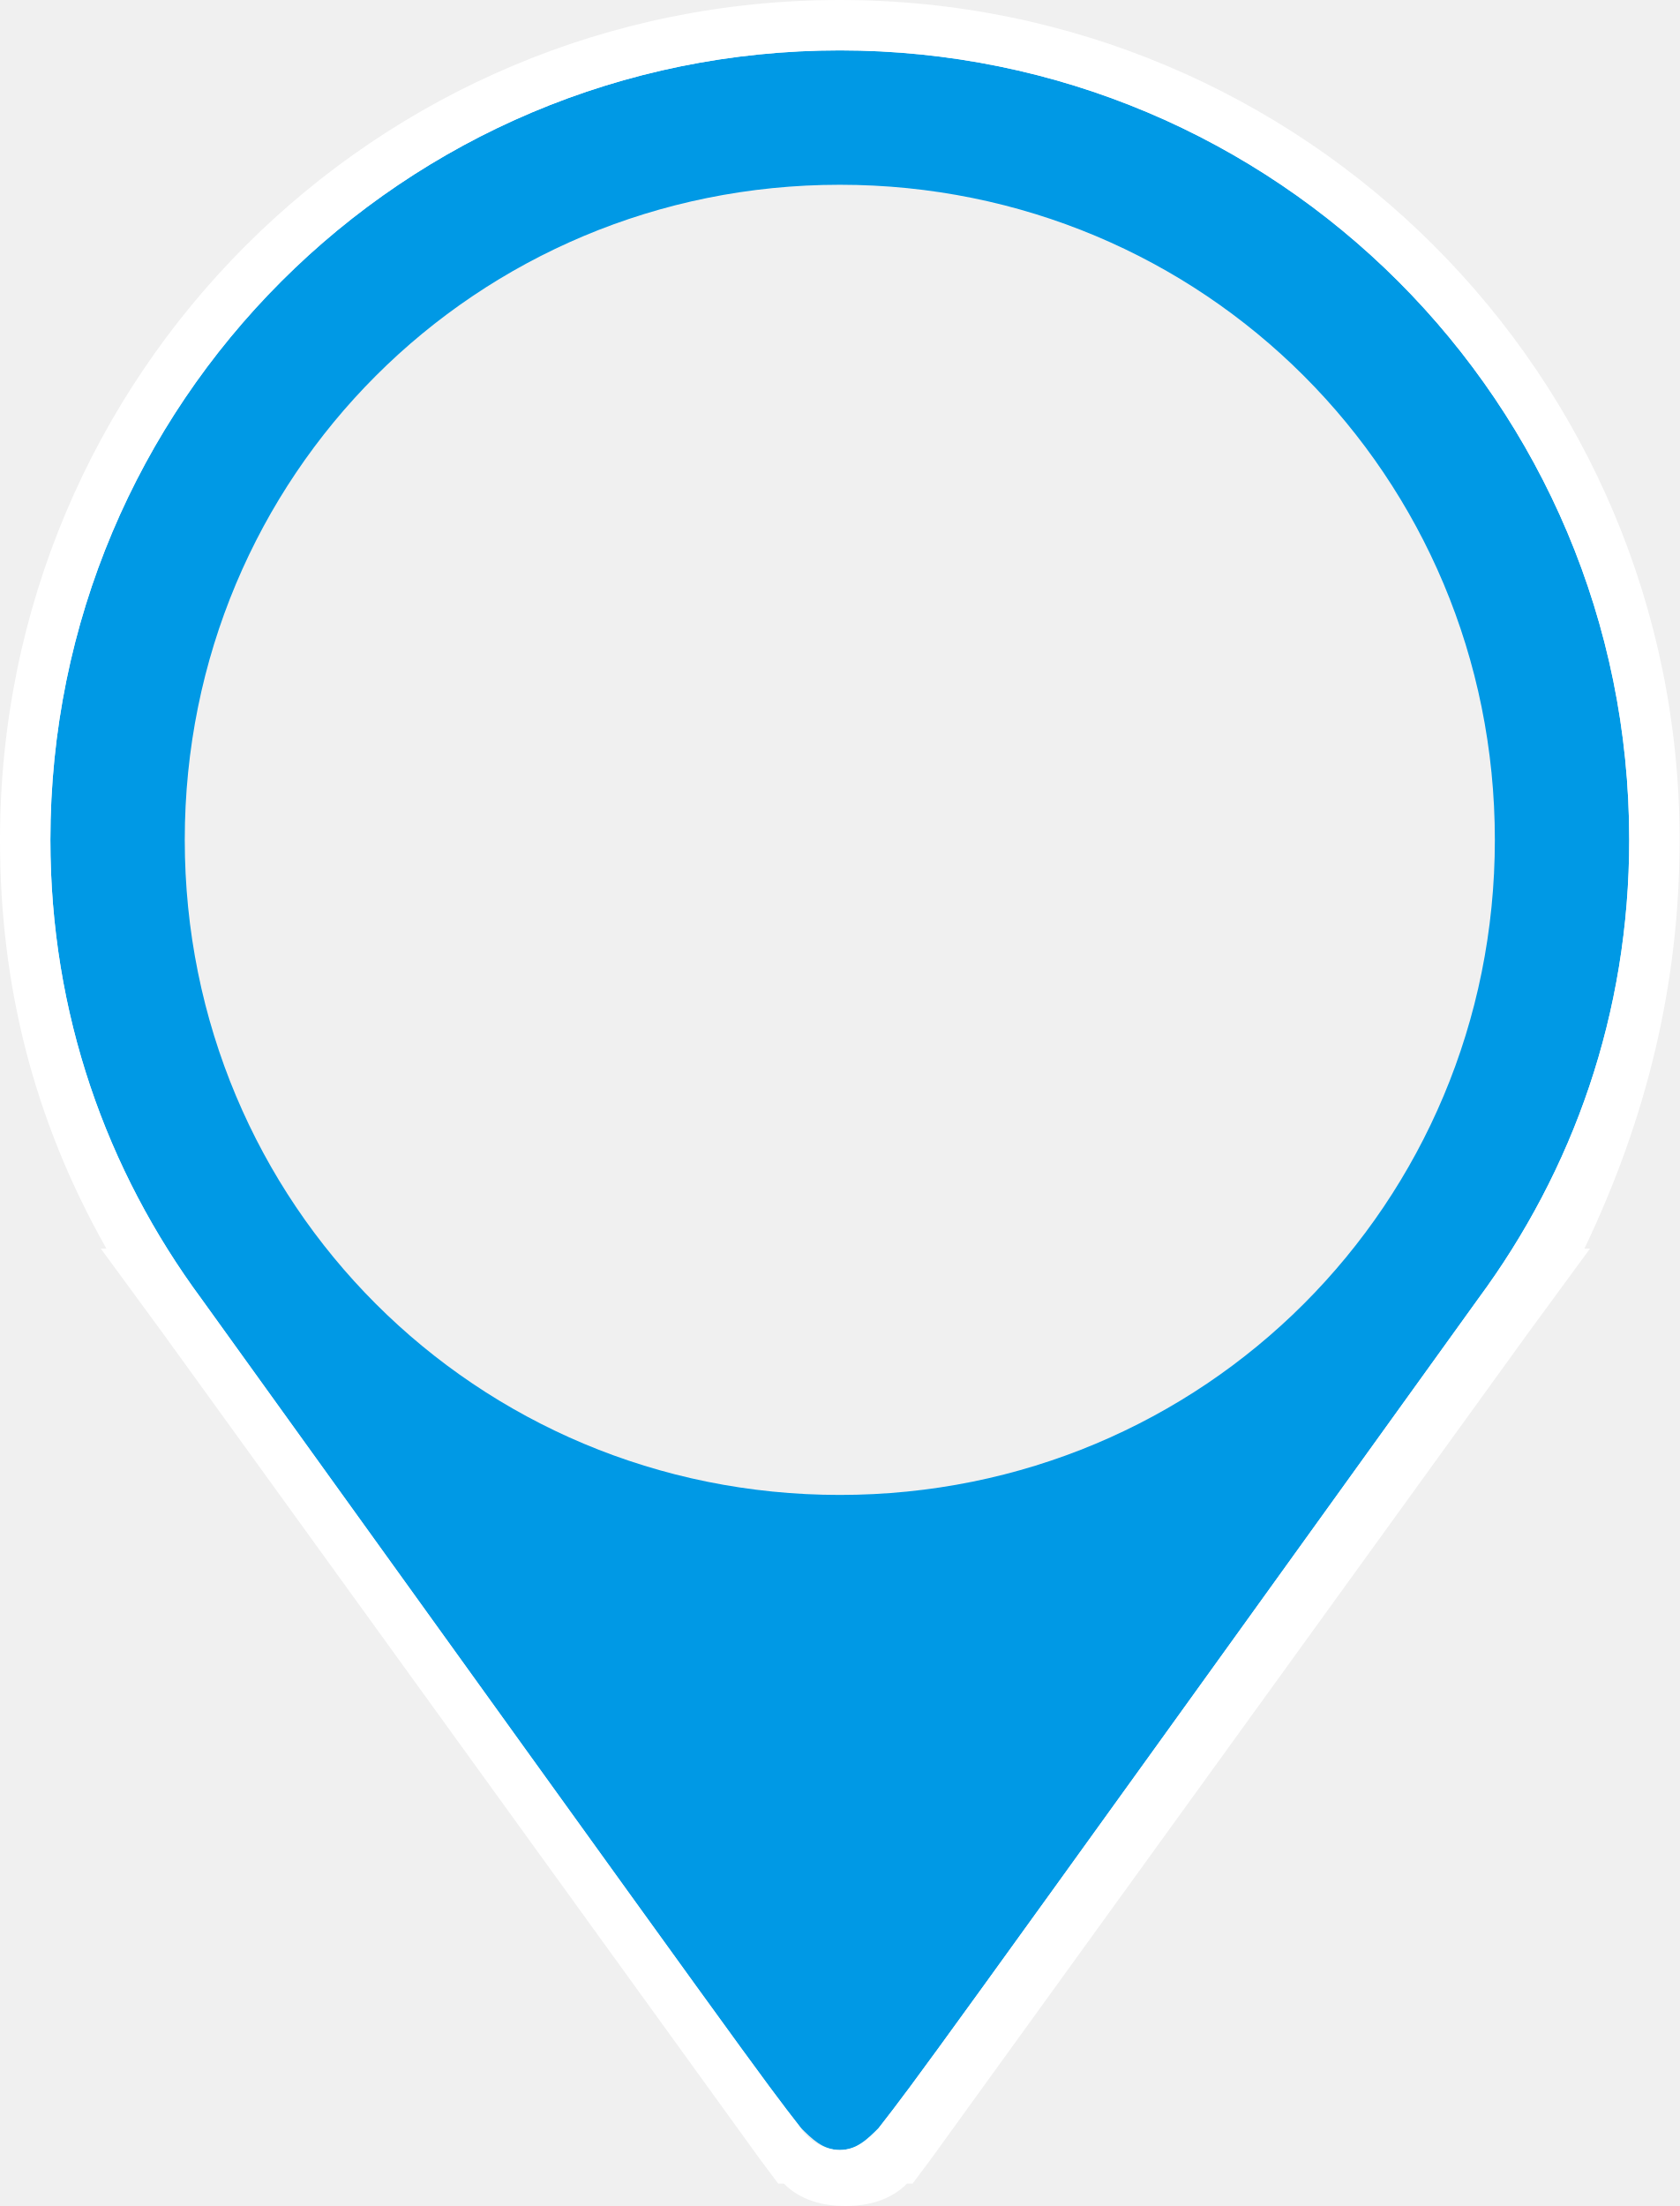
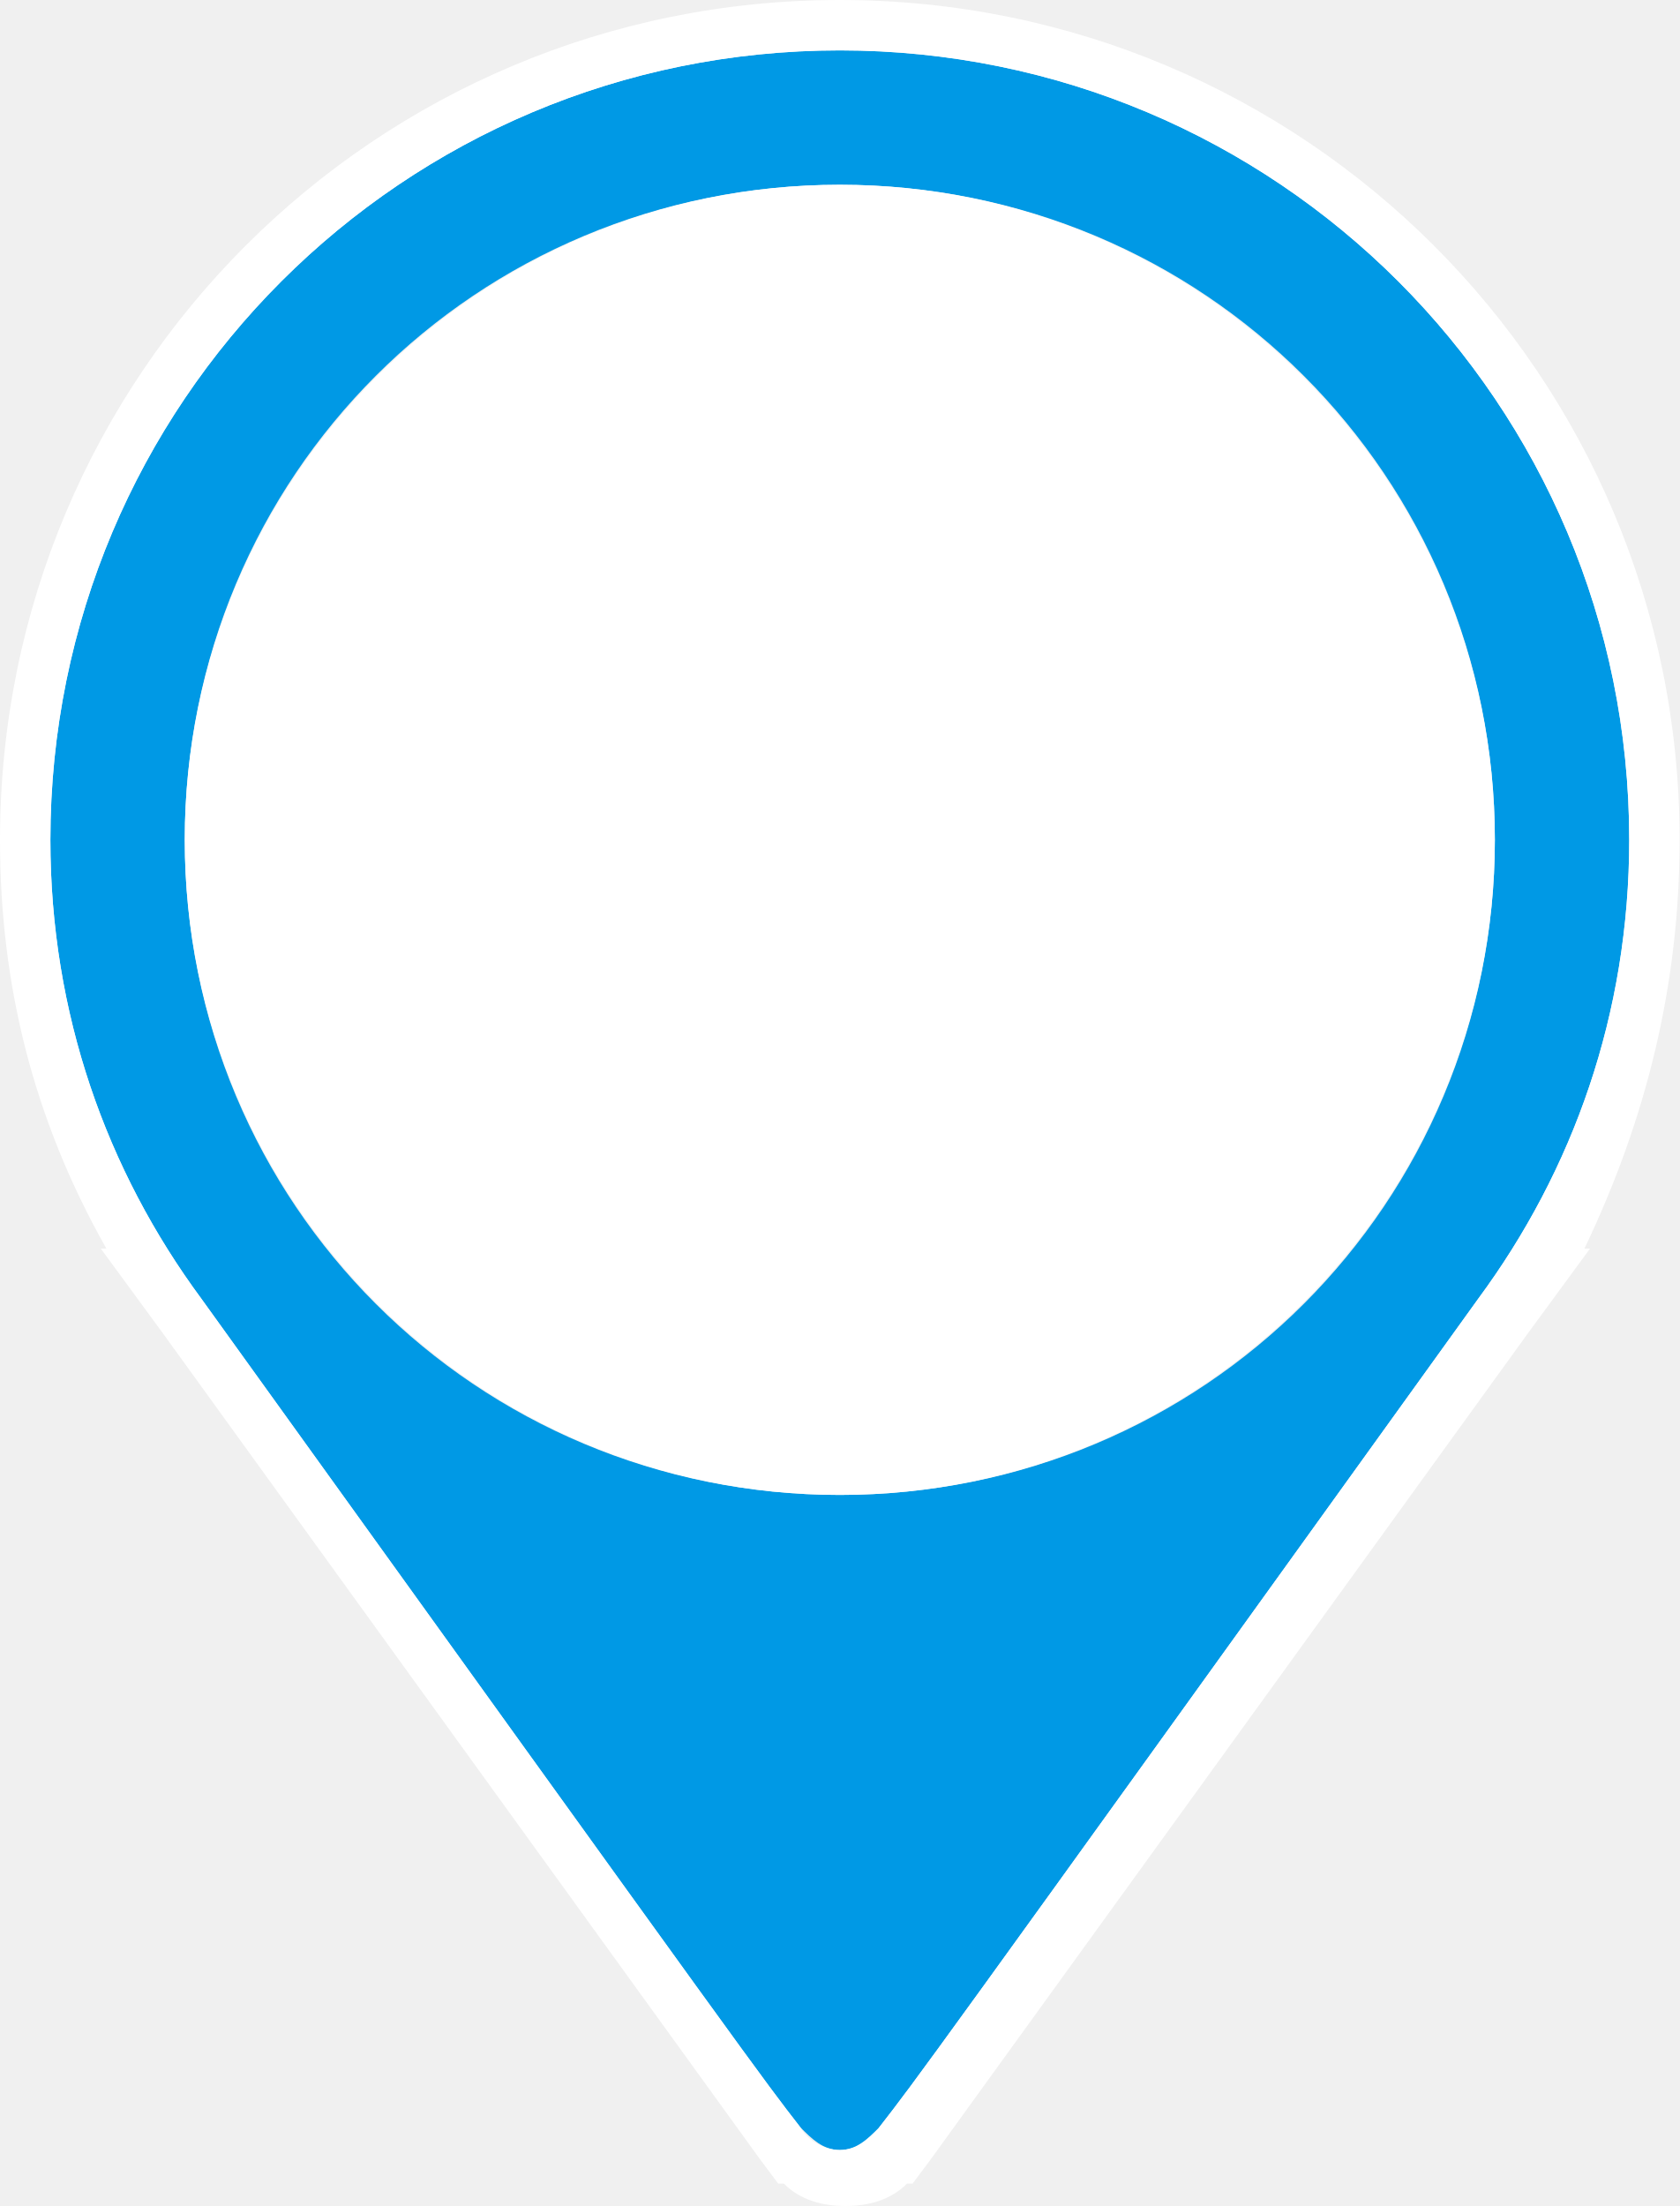
- <svg xmlns="http://www.w3.org/2000/svg" viewBox="0 0 30 39.4">
+ <svg xmlns="http://www.w3.org/2000/svg" version="1.1" id="Layer_1" x="0" y="0" viewBox="0 0 30 39.4" xml:space="preserve">
+   <style>.st1{fill:#fff}</style>
  <path d="M26.4 23.2c1.7-2.3 2.7-5.1 2.7-8.2C29.1 7.2 22.8.9 15 .9S.9 7.2.9 15c0 3.1 1 5.9 2.7 8.2 10 13.9 10 13.9 10.7 14.8.2.2.4.4.7.4s.6-.2.7-.4c.7-.9.7-.9 10.7-14.8zM15 26.7C8.5 26.7 3.3 21.5 3.3 15S8.5 3.3 15 3.3 26.7 8.5 26.7 15 21.5 26.7 15 26.7z" fill="#0099e5" />
-   <path d="M15 .9C22.8.9 29.1 7.2 29.1 15c0 3.1-1 5.9-2.7 8.2-10 13.9-10 13.9-10.7 14.8-.2.2-.4.4-.7.4s-.6-.2-.7-.4c-.7-.9-.7-.9-10.7-14.8C1.9 20.9.9 18.1.9 15 .9 7.2 7.2.9 15 .9m0-.9C6.7 0 0 6.7 0 15c0 2.6.6 5 1.9 7.3h-.1l1.1 1.5 10.7 14.8.3.4h.1c.3.3.7.4 1.1.4s.8-.1 1.1-.4h.1l.3-.4 10.7-14.8 1.1-1.5h-.1C29.4 20 30 17.6 30 15c0-8.3-6.7-15-15-15z" fill="#fff" />
+   <path class="st1" d="M15 .9C22.8.9 29.1 7.2 29.1 15c0 3.1-1 5.9-2.7 8.2-10 13.9-10 13.9-10.7 14.8-.2.2-.4.4-.7.4s-.6-.2-.7-.4c-.7-.9-.7-.9-10.7-14.8C1.9 20.9.9 18.1.9 15 .9 7.2 7.2.9 15 .9m0-.9C6.7 0 0 6.7 0 15c0 2.6.6 5 1.9 7.3h-.1l1.1 1.5 10.7 14.8.3.4h.1c.3.3.7.4 1.1.4s.8-.1 1.1-.4h.1l.3-.4 10.7-14.8 1.1-1.5h-.1C29.4 20 30 17.6 30 15c0-8.3-6.7-15-15-15z" />
+   <circle class="st1" cx="15" cy="15" r="11.7" />
</svg>
